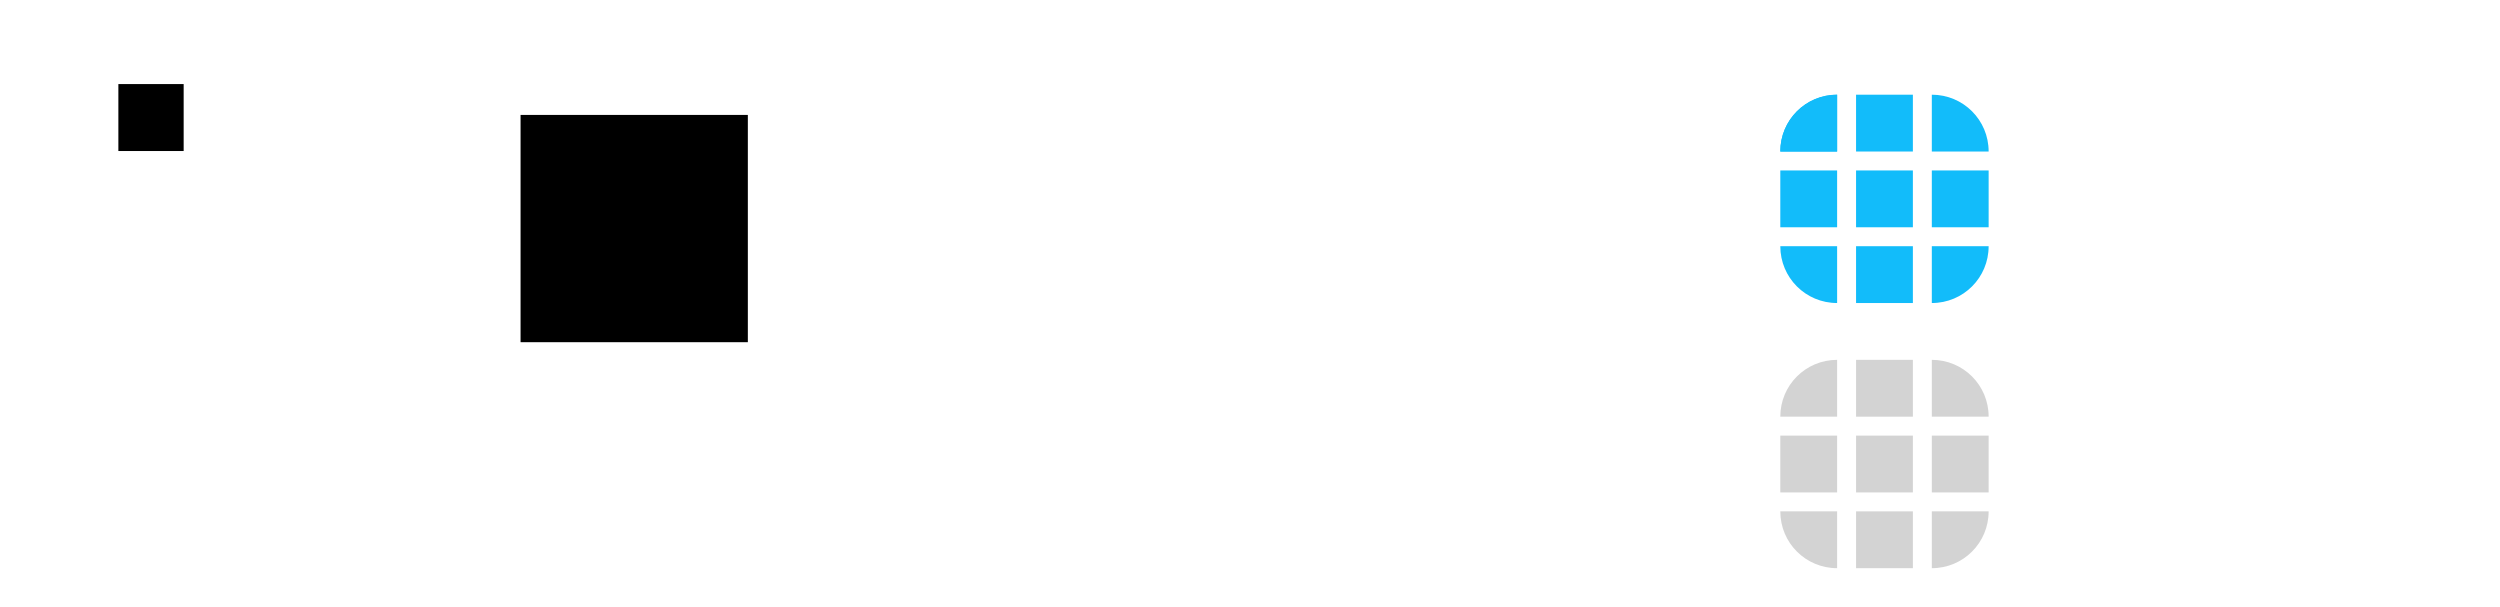
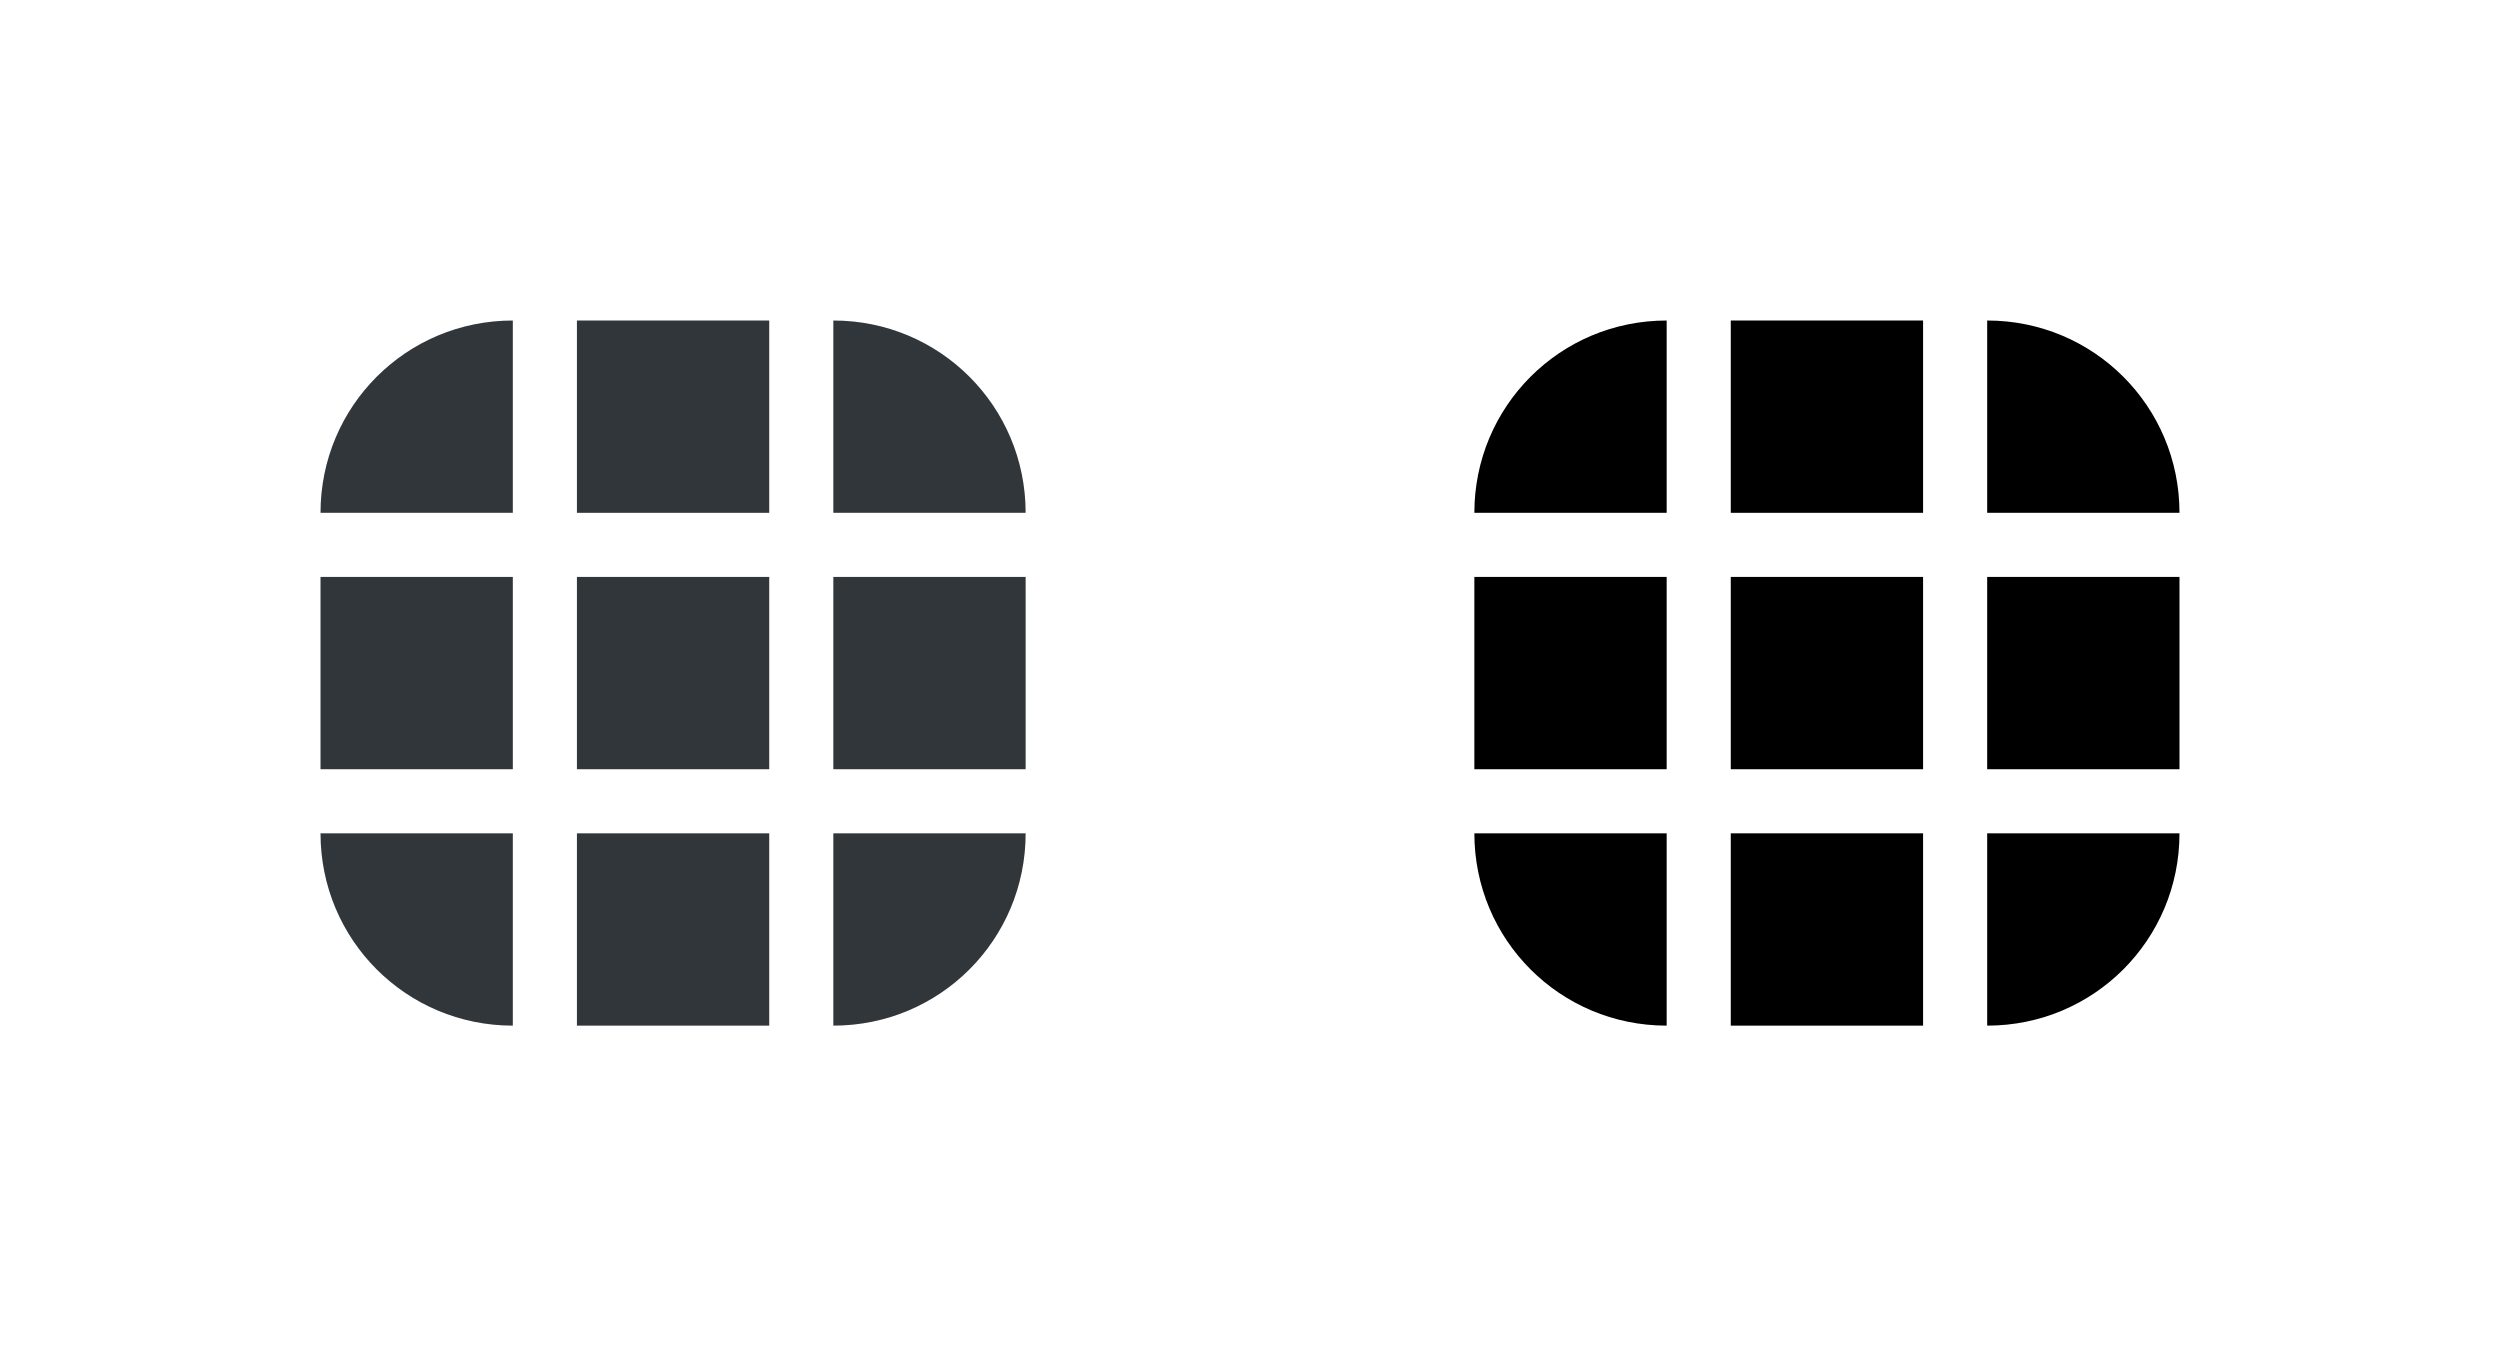
- <svg xmlns="http://www.w3.org/2000/svg" xmlns:xlink="http://www.w3.org/1999/xlink" id="svg2318" height="32" width="132" version="1.0">
+ <svg xmlns="http://www.w3.org/2000/svg" id="svg2318" version="1.0" height="21" width="39" viewBox="0 0 39 21">
  <defs id="defs2320">
-     <style id="current-color-scheme" type="text/css">.ColorScheme-Text {
+     <style type="text/css" id="current-color-scheme">
+       .ColorScheme-Text {
        color:#31363b;
      }
      .ColorScheme-Background{
        color:#eff0f1;
      }
      .ColorScheme-ViewText {
        color:#31363b;
      }
      .ColorScheme-ViewBackground{
        color:#fcfcfc;
      }
      .ColorScheme-ViewHover {
        color:#3daee9;
      }
      .ColorScheme-ViewFocus{
        color:#3daee9;
      }
      .ColorScheme-ButtonText {
        color:#31363b;
      }
      .ColorScheme-ButtonBackground{
        color:#eff0f1;
      }
      .ColorScheme-ButtonHover {
        color:#3daee9;
      }
      .ColorScheme-ButtonFocus{
        color:#3daee9;
      }</style>
  </defs>
-   <g id="layer1">
-     <rect id="hint-tile-center" y="4.439" x="6.25" height="3.535" width="3.447" />
-     <rect id="hint-bar-size" x="27.486" height="12" width="12" y="6.068" />
-     <path id="bar-active-center" fill="#12bcfa" d="m98 9h3v3h-3v-3z" />
-     <g id="bar-active-top" transform="translate(-18)" fill="#12bcfa">
-       <path id="path3205" fill="#12bcfa" d="m119 5h-3v3h3v-3z" />
-     </g>
-     <g id="bar-active-topright" transform="translate(-18)" fill="#12bcfa">
-       <g id="g3209" fill="#12bcfa">
-         <path id="path3213" fill="#12bcfa" d="m123 8c0-1.662-1.338-3-3-3v3h3z" />
-       </g>
-     </g>
-     <g id="bar-active-bottomright" fill="#12bcfa" transform="matrix(1,0,0,-1,-18,21)">
-       <g id="g3217" fill="#12bcfa">
-         <path id="path3221" fill="#12bcfa" d="m123 8c0-1.662-1.338-3-3-3v3h3z" />
-       </g>
-     </g>
-     <g id="bar-active-bottom" fill="#12bcfa" transform="matrix(1,0,0,-1,-18,21)">
-       <path id="path3227" fill="#12bcfa" d="m119 5h-3v3h3v-3z" />
-     </g>
-     <g id="bar-active-topleft" fill="#12bcfa" transform="matrix(-1,0,0,1,217,0)">
-       <g id="g3231">
-         <path id="path3235" fill="#12bcfa" d="m123 8c0-1.662-1.338-3-3-3v3h3z" />
-         <use id="use4179" xlink:href="#path3235" fill="#12bcfa" x="0" y="0" />
-       </g>
-     </g>
-     <g id="bar-active-bottomleft" transform="matrix(-1,0,0,-1,217,21)" fill="#12bcfa">
-       <g id="g3239" fill="#12bcfa">
-         <path id="path3243" fill="#12bcfa" d="m123 8c0-1.662-1.338-3-3-3v3h3z" />
-       </g>
-     </g>
-     <g id="bar-active-left" transform="matrix(0,1,1,0,89,-107)" fill="#12bcfa">
-       <path id="path3249" fill="#12bcfa" d="m119 5h-3v3h3v-3z" />
-     </g>
-     <g id="bar-active-right" fill="#12bcfa" transform="matrix(0,1,-1,0,110,-107)">
-       <path id="path3255" fill="#12bcfa" d="m119 5h-3v3h3v-3z" />
-     </g>
-     <path id="bar-inactive-center" fill-opacity=".173" d="m98 23h3v3h-3v-3z" />
-     <g id="bar-inactive-top" fill-opacity=".173" transform="translate(-18,14)">
-       <path id="path3399" fill-opacity=".173" d="m119 5h-3v3h3v-3z" />
-     </g>
-     <g id="bar-inactive-topright" fill-opacity=".173" transform="translate(-18,14)">
-       <g id="g3403" fill-opacity=".173">
-         <path id="path3405" fill-opacity=".173" d="m123 8c0-1.662-1.338-3-3-3v3h3z" />
-       </g>
-     </g>
-     <g id="bar-inactive-bottomright" transform="matrix(1,0,0,-1,-18,35)" fill-opacity=".173">
-       <g id="g3409" fill-opacity=".173">
-         <path id="path3411" fill-opacity=".173" d="m123 8c0-1.662-1.338-3-3-3v3h3z" />
-       </g>
-     </g>
-     <g id="bar-inactive-bottom" transform="matrix(1,0,0,-1,-18,35)" fill-opacity=".173">
-       <path id="path3415" fill-opacity=".173" d="m119 5h-3v3h3v-3z" />
-     </g>
-     <g id="bar-inactive-topleft" transform="matrix(-1,0,0,1,217,14)" fill-opacity=".173">
-       <g id="g3419" fill-opacity=".173">
-         <path id="path3421" fill-opacity=".173" d="m123 8c0-1.662-1.338-3-3-3v3h3z" />
-       </g>
-     </g>
-     <g id="bar-inactive-bottomleft" fill-opacity=".173" transform="matrix(-1,0,0,-1,217,35)">
-       <g id="g3425" fill-opacity=".173">
-         <path id="path3427" fill-opacity=".173" d="m123 8c0-1.662-1.338-3-3-3v3h3z" />
-       </g>
-     </g>
-     <g id="bar-inactive-left" fill-opacity=".173" transform="matrix(0,1,1,0,89,-93)">
-       <path id="path3431" fill-opacity=".173" d="m119 5h-3v3h3v-3z" />
-     </g>
-     <g id="bar-inactive-right" transform="matrix(0,1,-1,0,110,-93)" fill-opacity=".173">
-       <path id="path3435" fill-opacity=".173" d="m119 5h-3v3h3v-3z" />
+   <path id="bar-inactive-center" d="m 27,9 h 3 v 3 h -3 z" class="ColorScheme-Highlight" style="fill:currentColor;fill-opacity:1" />
+   <g id="bar-inactive-top" transform="translate(-89)" style="fill:currentColor;fill-opacity:1">
+     <path id="path3399" d="m 119,5 h -3 v 3 h 3 z" class="ColorScheme-Highlight" style="fill:currentColor;fill-opacity:1" />
+   </g>
+   <g id="bar-inactive-topright" transform="translate(-89)" style="fill:currentColor;fill-opacity:1">
+     <g id="g3403" style="fill:currentColor;fill-opacity:1">
+       <path id="path3405" d="m 123,8 c 0,-1.662 -1.338,-3 -3,-3 v 3 z" class="ColorScheme-Highlight" style="fill:currentColor;fill-opacity:1" />
    </g>
  </g>
+   <g id="bar-inactive-bottomright" transform="matrix(1,0,0,-1,-89,21)" style="fill:currentColor;fill-opacity:1">
+     <g id="g3409" style="fill:currentColor;fill-opacity:1">
+       <path id="path3411" d="m 123,8 c 0,-1.662 -1.338,-3 -3,-3 v 3 z" class="ColorScheme-Highlight" style="fill:currentColor;fill-opacity:1" />
+     </g>
+   </g>
+   <g id="bar-inactive-bottom" transform="matrix(1,0,0,-1,-89,21)" style="fill:currentColor;fill-opacity:1">
+     <path id="path3415" d="m 119,5 h -3 v 3 h 3 z" class="ColorScheme-Highlight" style="fill:currentColor;fill-opacity:1" />
+   </g>
+   <g id="bar-inactive-topleft" transform="matrix(-1,0,0,1,146,0)" style="fill:currentColor;fill-opacity:1">
+     <g id="g3419" style="fill:currentColor;fill-opacity:1">
+       <path id="path3421" d="m 123,8 c 0,-1.662 -1.338,-3 -3,-3 v 3 z" class="ColorScheme-Highlight" style="fill:currentColor;fill-opacity:1" />
+     </g>
+   </g>
+   <g id="bar-inactive-bottomleft" transform="rotate(180,73,10.5)" style="fill:currentColor;fill-opacity:1">
+     <g id="g3425" style="fill:currentColor;fill-opacity:1">
+       <path id="path3427" d="m 123,8 c 0,-1.662 -1.338,-3 -3,-3 v 3 z" class="ColorScheme-Highlight" style="fill:currentColor;fill-opacity:1" />
+     </g>
+   </g>
+   <g id="bar-inactive-left" transform="matrix(0,1,1,0,18,-107)" style="fill:currentColor;fill-opacity:1">
+     <path id="path3431" d="m 119,5 h -3 v 3 h 3 z" class="ColorScheme-Highlight" style="fill:currentColor;fill-opacity:1" />
+   </g>
+   <g id="bar-inactive-right" transform="rotate(90,73,-34)" style="fill:currentColor;fill-opacity:1">
+     <path id="path3435" d="m 119,5 h -3 v 3 h 3 z" class="ColorScheme-Highlight" style="fill:currentColor;fill-opacity:1" />
+   </g>
+   <path style="fill:currentColor;fill-opacity:1" class="ColorScheme-Text" d="m 9,9 h 3 v 3 H 9 Z" id="bar-active-center" />
+   <g style="fill:currentColor;fill-opacity:1" transform="translate(-107)" id="bar-active-top">
+     <path style="color:#31363b;fill:currentColor;fill-opacity:1" class="ColorScheme-Text" d="m 119,5 h -3 v 3 h 3 z" id="path837" />
+   </g>
+   <g style="fill:currentColor;fill-opacity:1" transform="translate(-107)" id="bar-active-topright">
+     <g style="fill:currentColor;fill-opacity:1" id="g843">
+       <path style="color:#31363b;fill:currentColor;fill-opacity:1" class="ColorScheme-Text" d="m 123,8 c 0,-1.662 -1.338,-3 -3,-3 v 3 z" id="path841" />
+     </g>
+   </g>
+   <g style="fill:currentColor;fill-opacity:1" transform="matrix(1,0,0,-1,-107,21)" id="bar-active-bottomright">
+     <g style="fill:currentColor;fill-opacity:1" id="g849">
+       <path style="color:#31363b;fill:currentColor;fill-opacity:1" class="ColorScheme-Text" d="m 123,8 c 0,-1.662 -1.338,-3 -3,-3 v 3 z" id="path847" />
+     </g>
+   </g>
+   <g style="fill:currentColor;fill-opacity:1" transform="matrix(1,0,0,-1,-107,21)" id="bar-active-bottom">
+     <path style="color:#31363b;fill:currentColor;fill-opacity:1" class="ColorScheme-Text" d="m 119,5 h -3 v 3 h 3 z" id="path853" />
+   </g>
+   <g style="fill:currentColor;fill-opacity:1" transform="matrix(-1,0,0,1,128,0)" id="bar-active-topleft">
+     <g style="fill:currentColor;fill-opacity:1" id="g859">
+       <path style="color:#31363b;fill:currentColor;fill-opacity:1" class="ColorScheme-Text" d="m 123,8 c 0,-1.662 -1.338,-3 -3,-3 v 3 z" id="path857" />
+     </g>
+   </g>
+   <g style="fill:currentColor;fill-opacity:1" transform="rotate(180,64,10.5)" id="bar-active-bottomleft">
+     <g style="fill:currentColor;fill-opacity:1" id="g865">
+       <path style="color:#31363b;fill:currentColor;fill-opacity:1" class="ColorScheme-Text" d="m 123,8 c 0,-1.662 -1.338,-3 -3,-3 v 3 z" id="path863" />
+     </g>
+   </g>
+   <g style="fill:currentColor;fill-opacity:1" transform="matrix(0,1,1,0,0,-107)" id="bar-active-left">
+     <path style="color:#31363b;fill:currentColor;fill-opacity:1" class="ColorScheme-Text" d="m 119,5 h -3 v 3 h 3 z" id="path869" />
+   </g>
+   <g style="fill:currentColor;fill-opacity:1" transform="rotate(90,64,-43)" id="bar-active-right">
+     <path style="color:#31363b;fill:currentColor;fill-opacity:1" class="ColorScheme-Text" d="m 119,5 h -3 v 3 h 3 z" id="path873" />
+   </g>
</svg>
